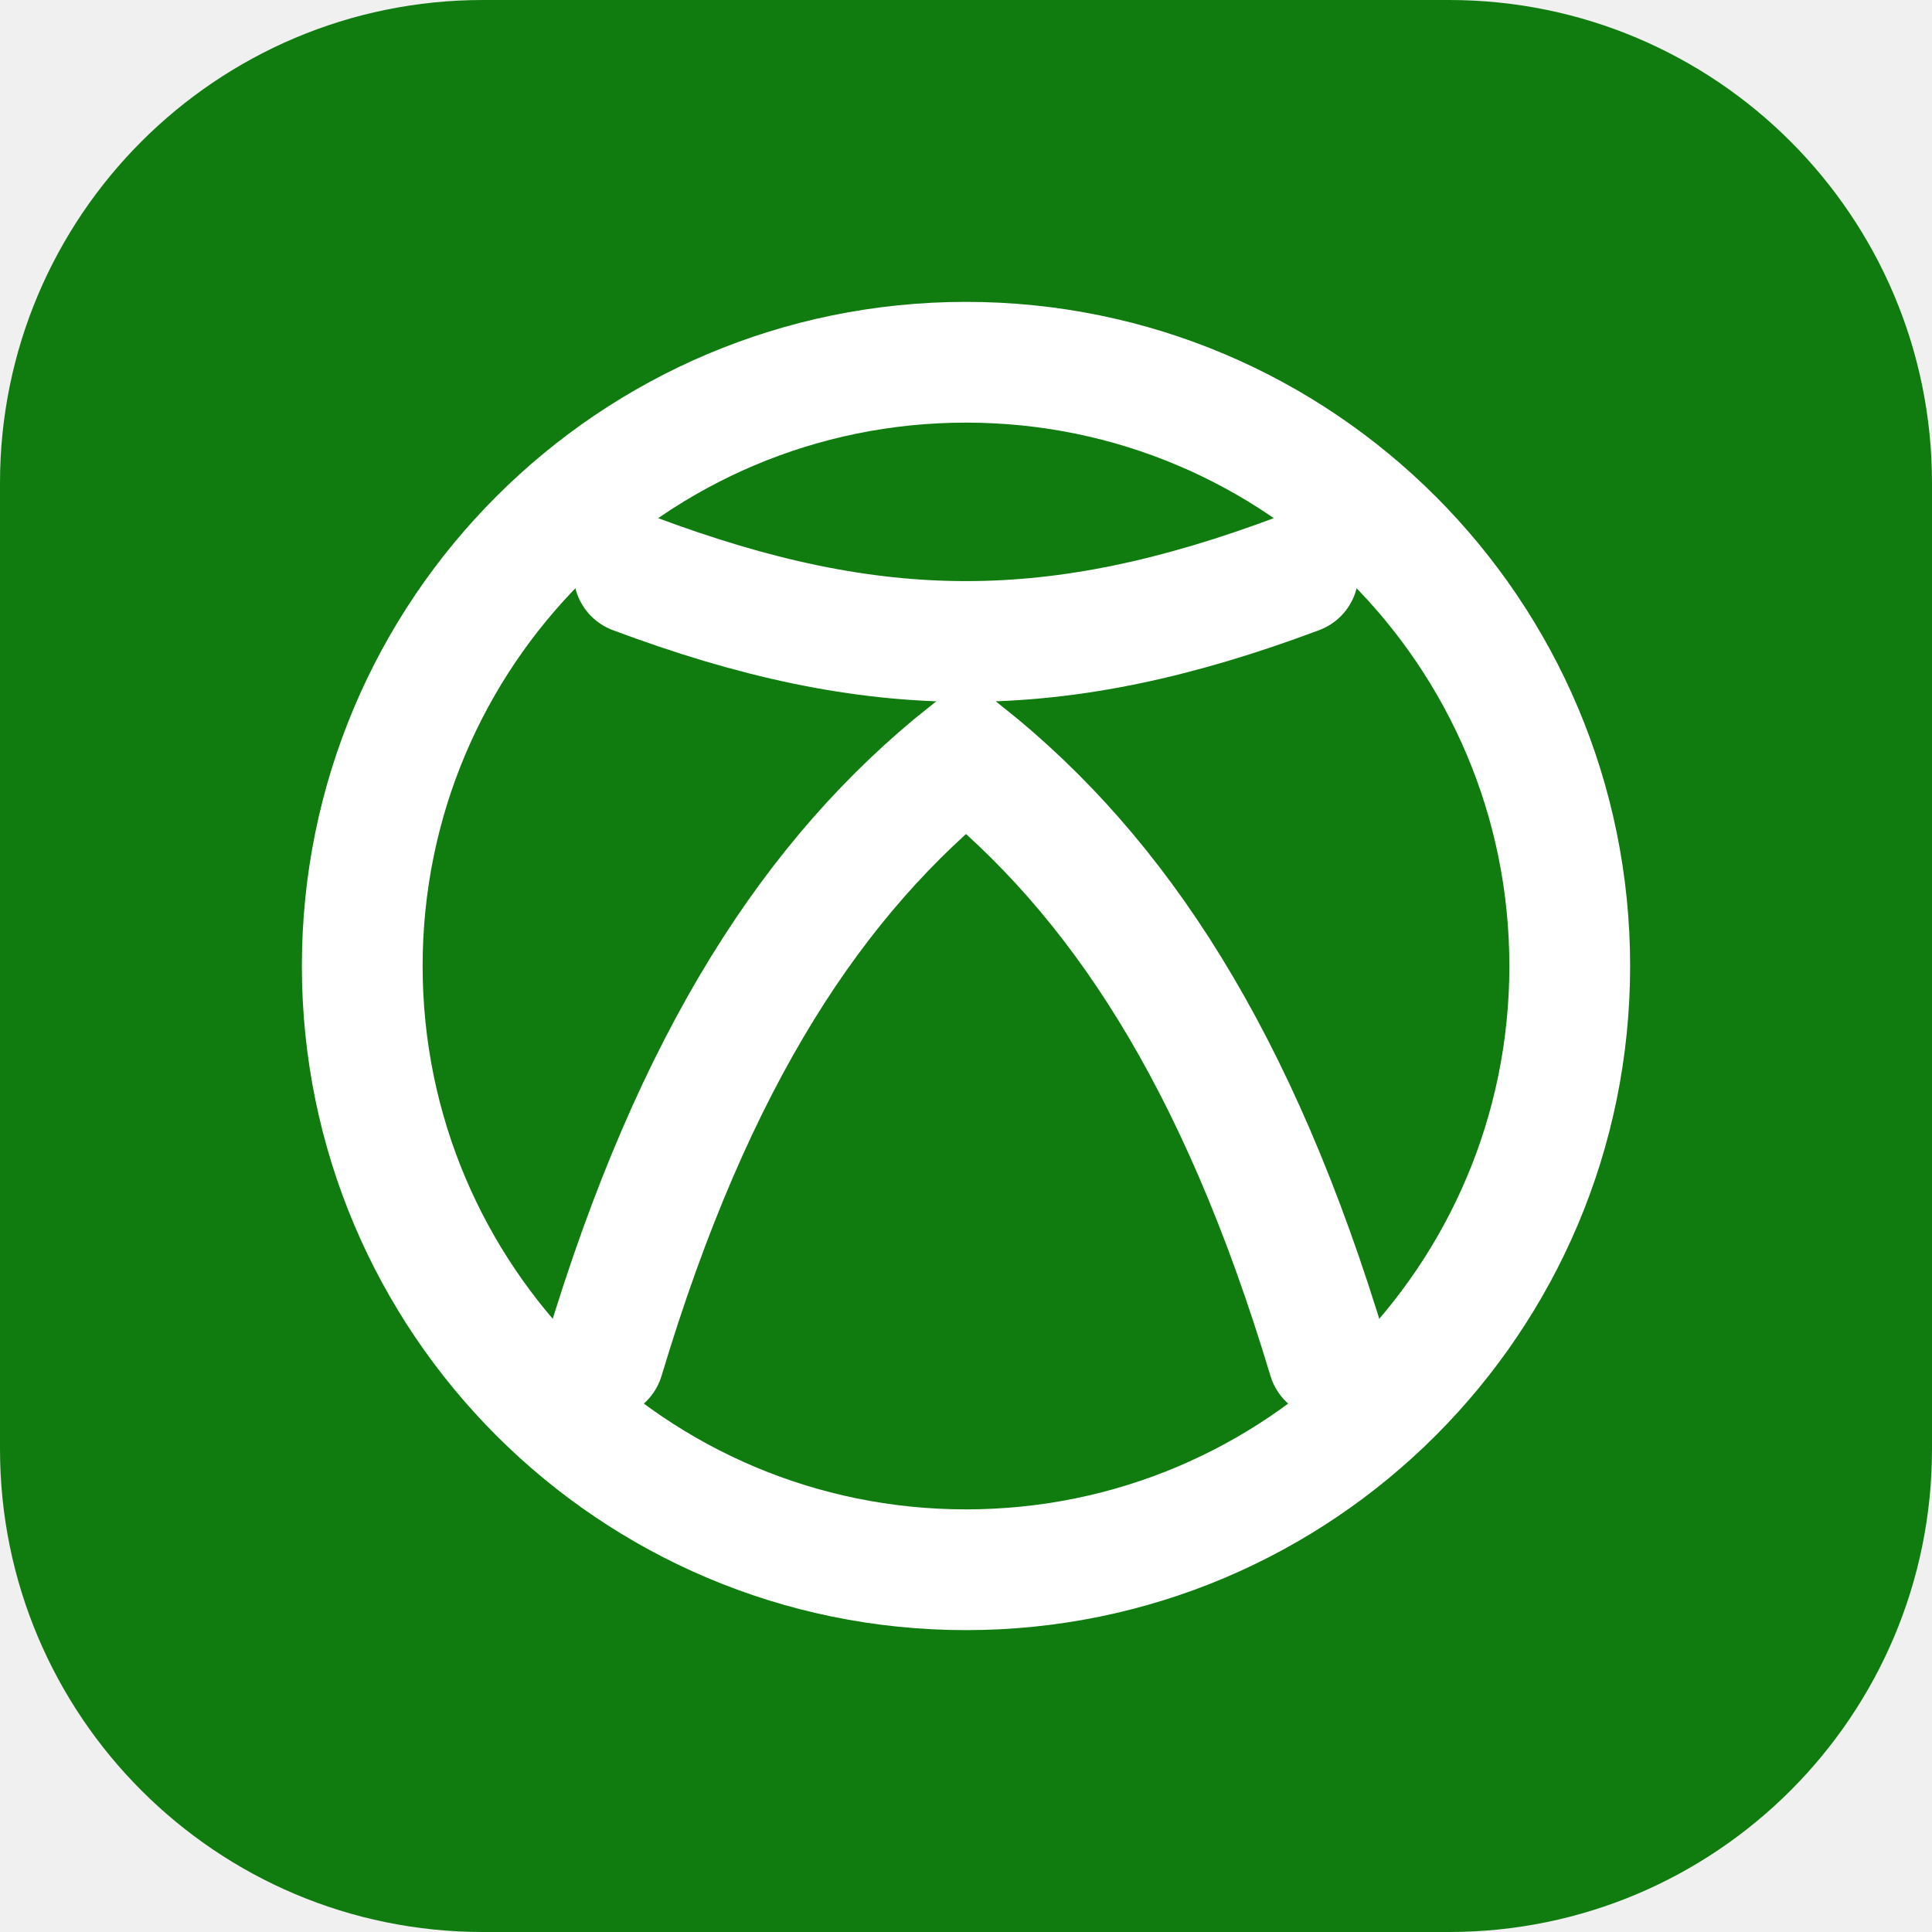
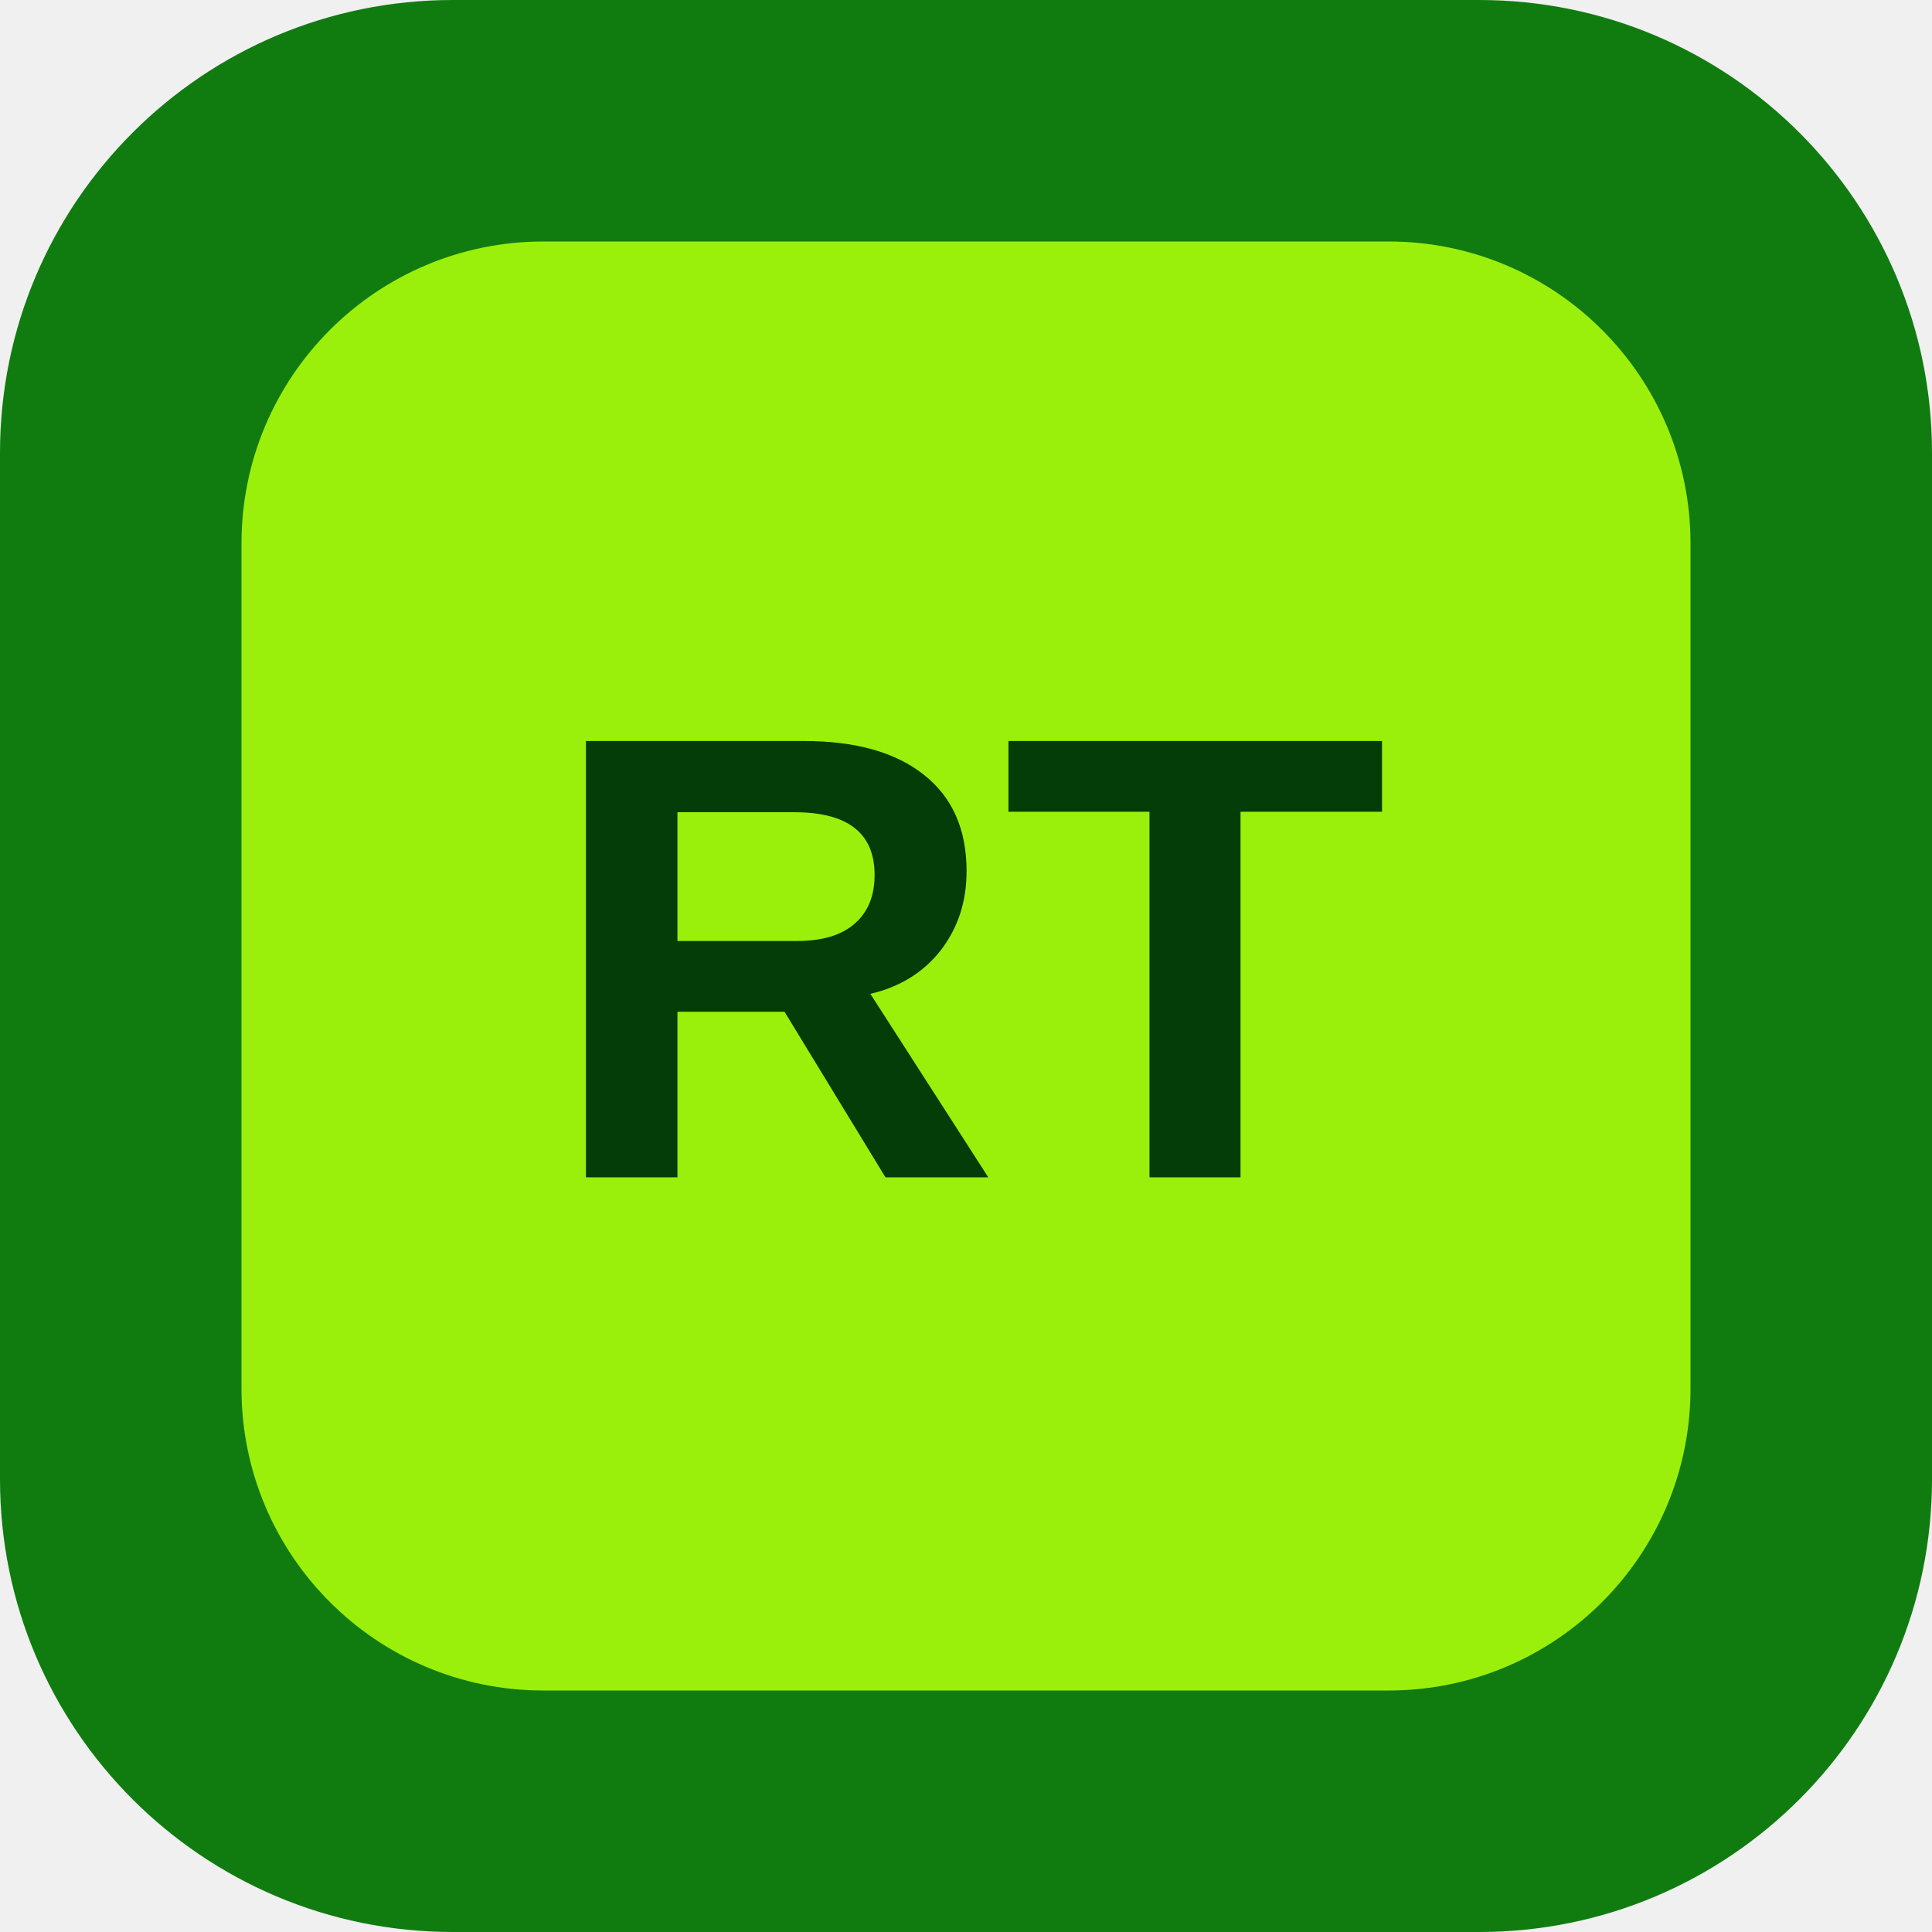
<svg xmlns="http://www.w3.org/2000/svg" viewBox="0 0 64 64">
-   <rect width="64" height="64" rx="16" fill="#107c10" />
-   <circle cx="32" cy="32" r="20" fill="none" stroke="#fff" stroke-width="4" />
-   <path d="M21 19c8 3 14 3 22 0M20 45c3-10 7-16 12-20 5 4 9 10 12 20" fill="none" stroke="#fff" stroke-width="4" stroke-linecap="round" />
+   <rect width="64" height="64" rx="15" fill="#107c10" />
+   <rect x="8" y="8" width="48" height="48" rx="10" fill="#9bf00b" />
+   <text x="32" y="39" fill="#043d08" font-family="Arial, sans-serif" font-size="21" font-weight="900" text-anchor="middle">RT</text>
</svg>
